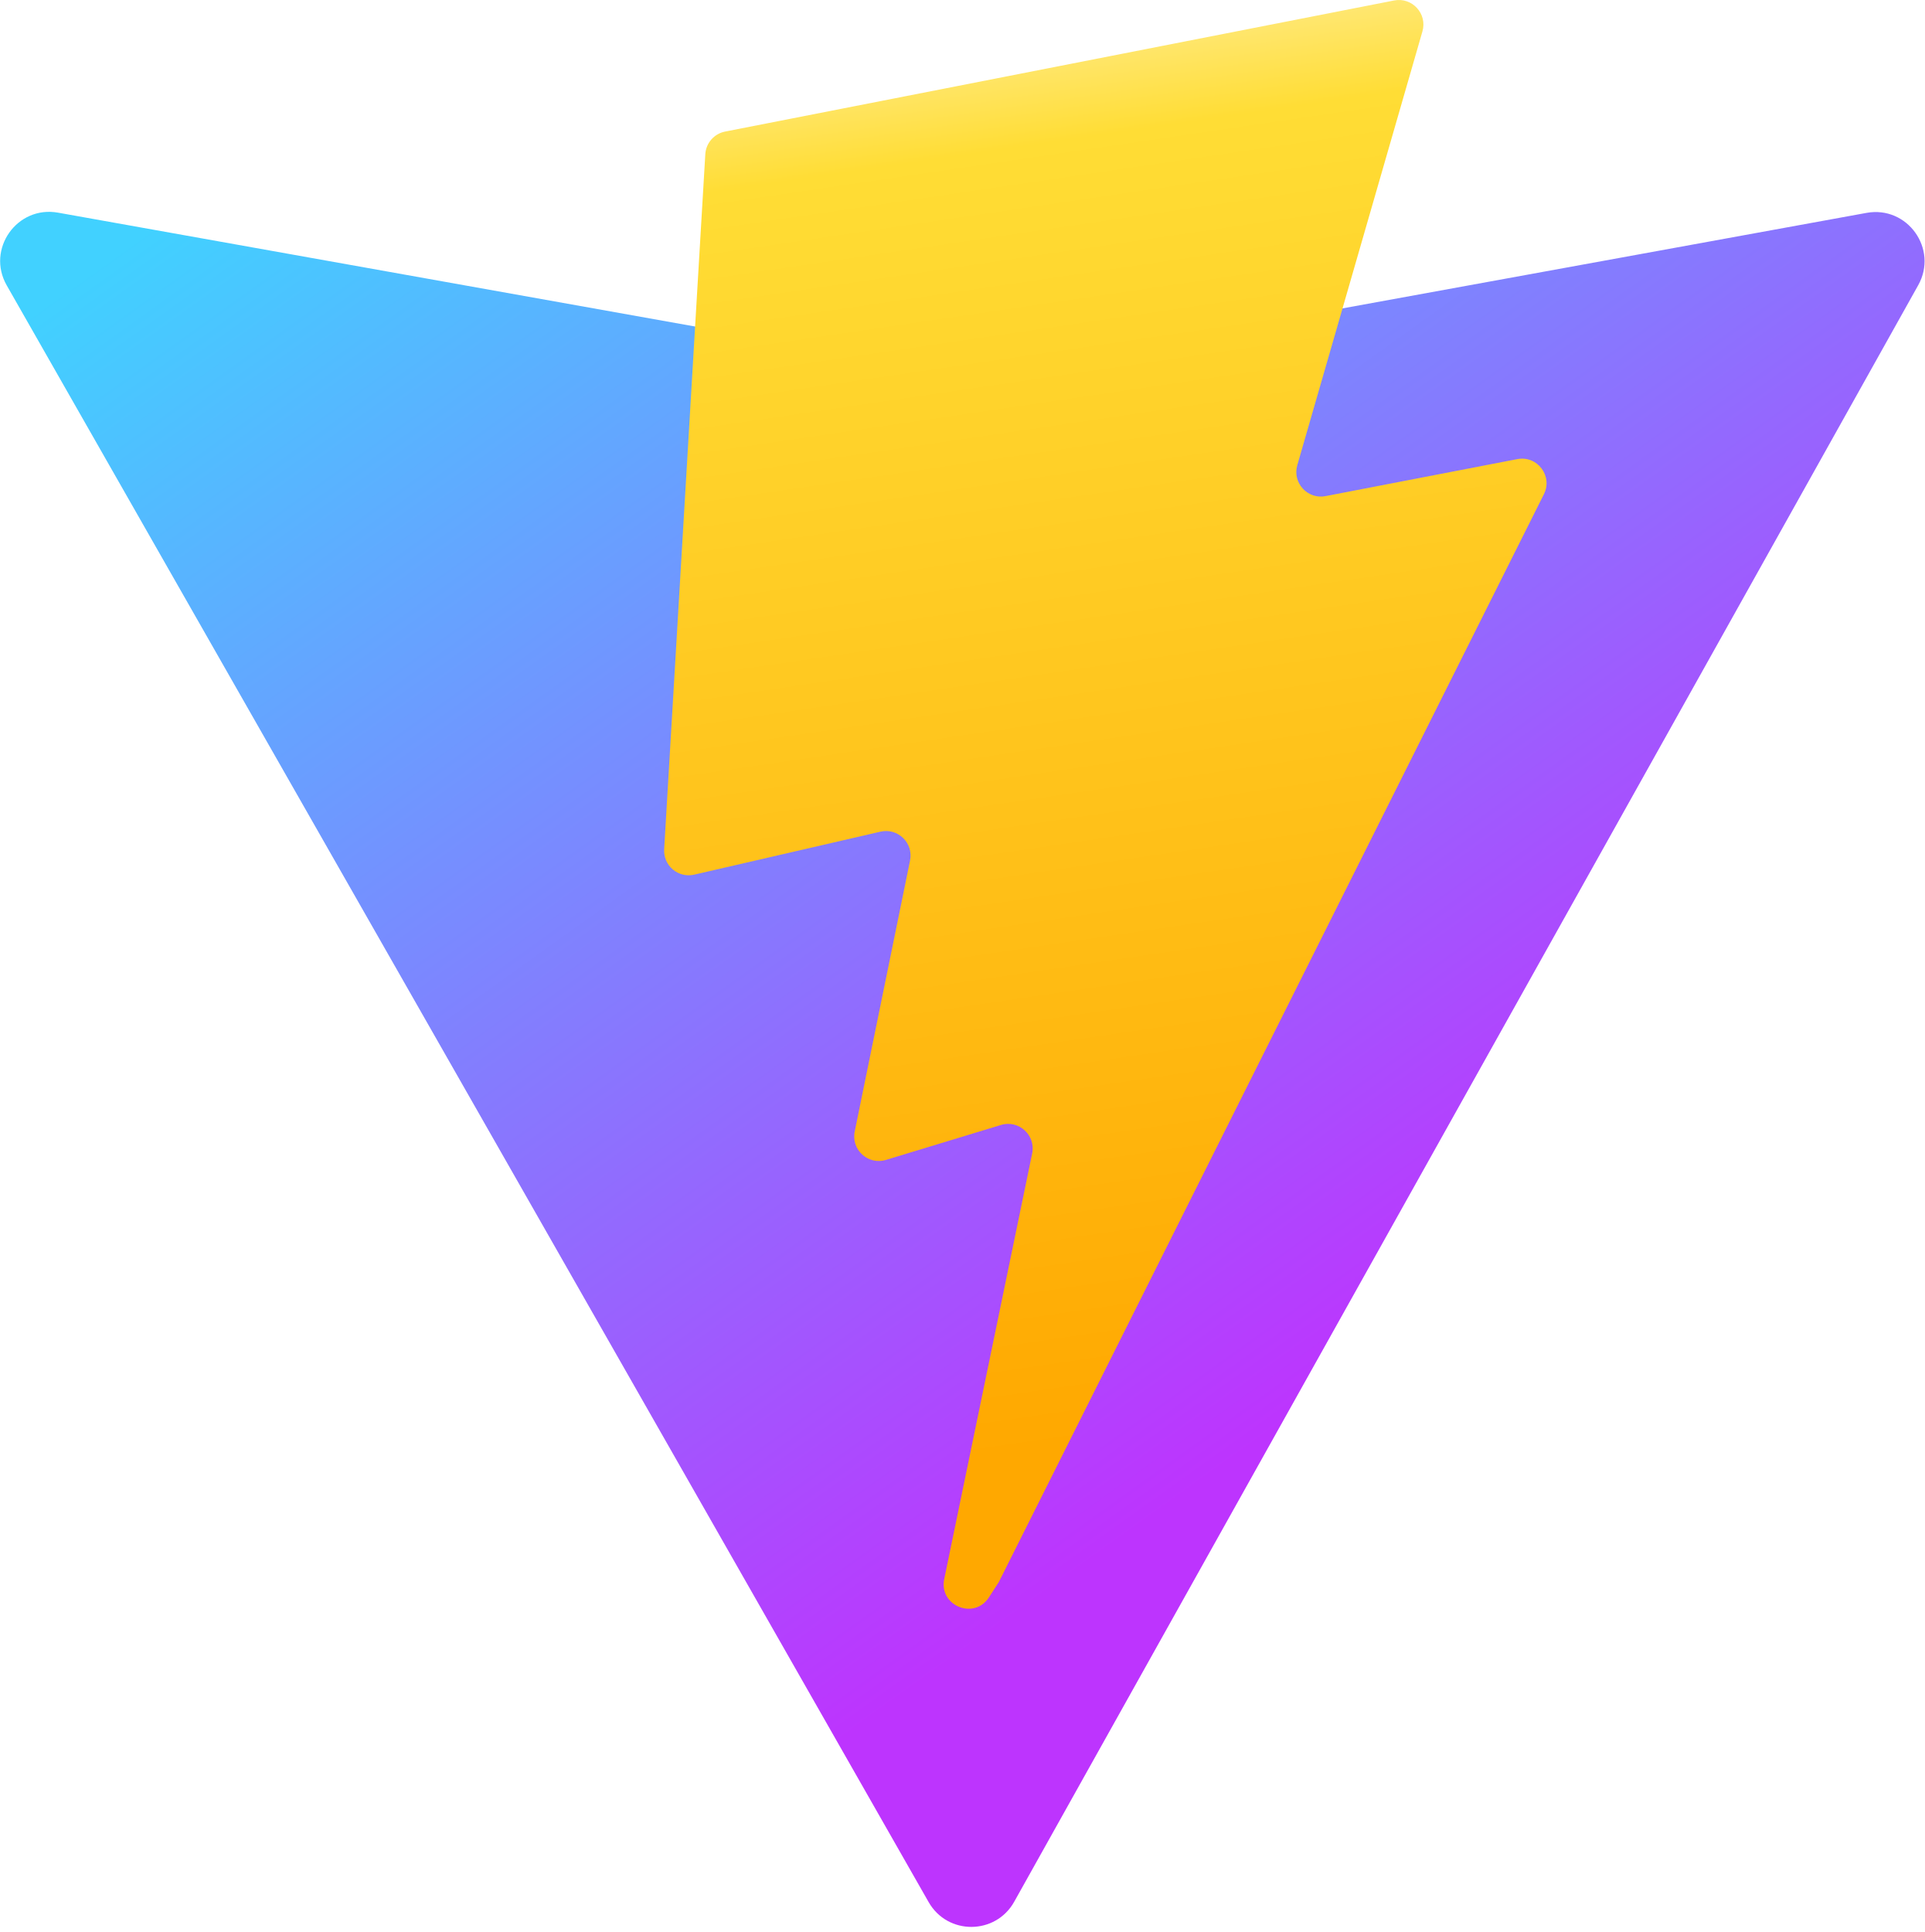
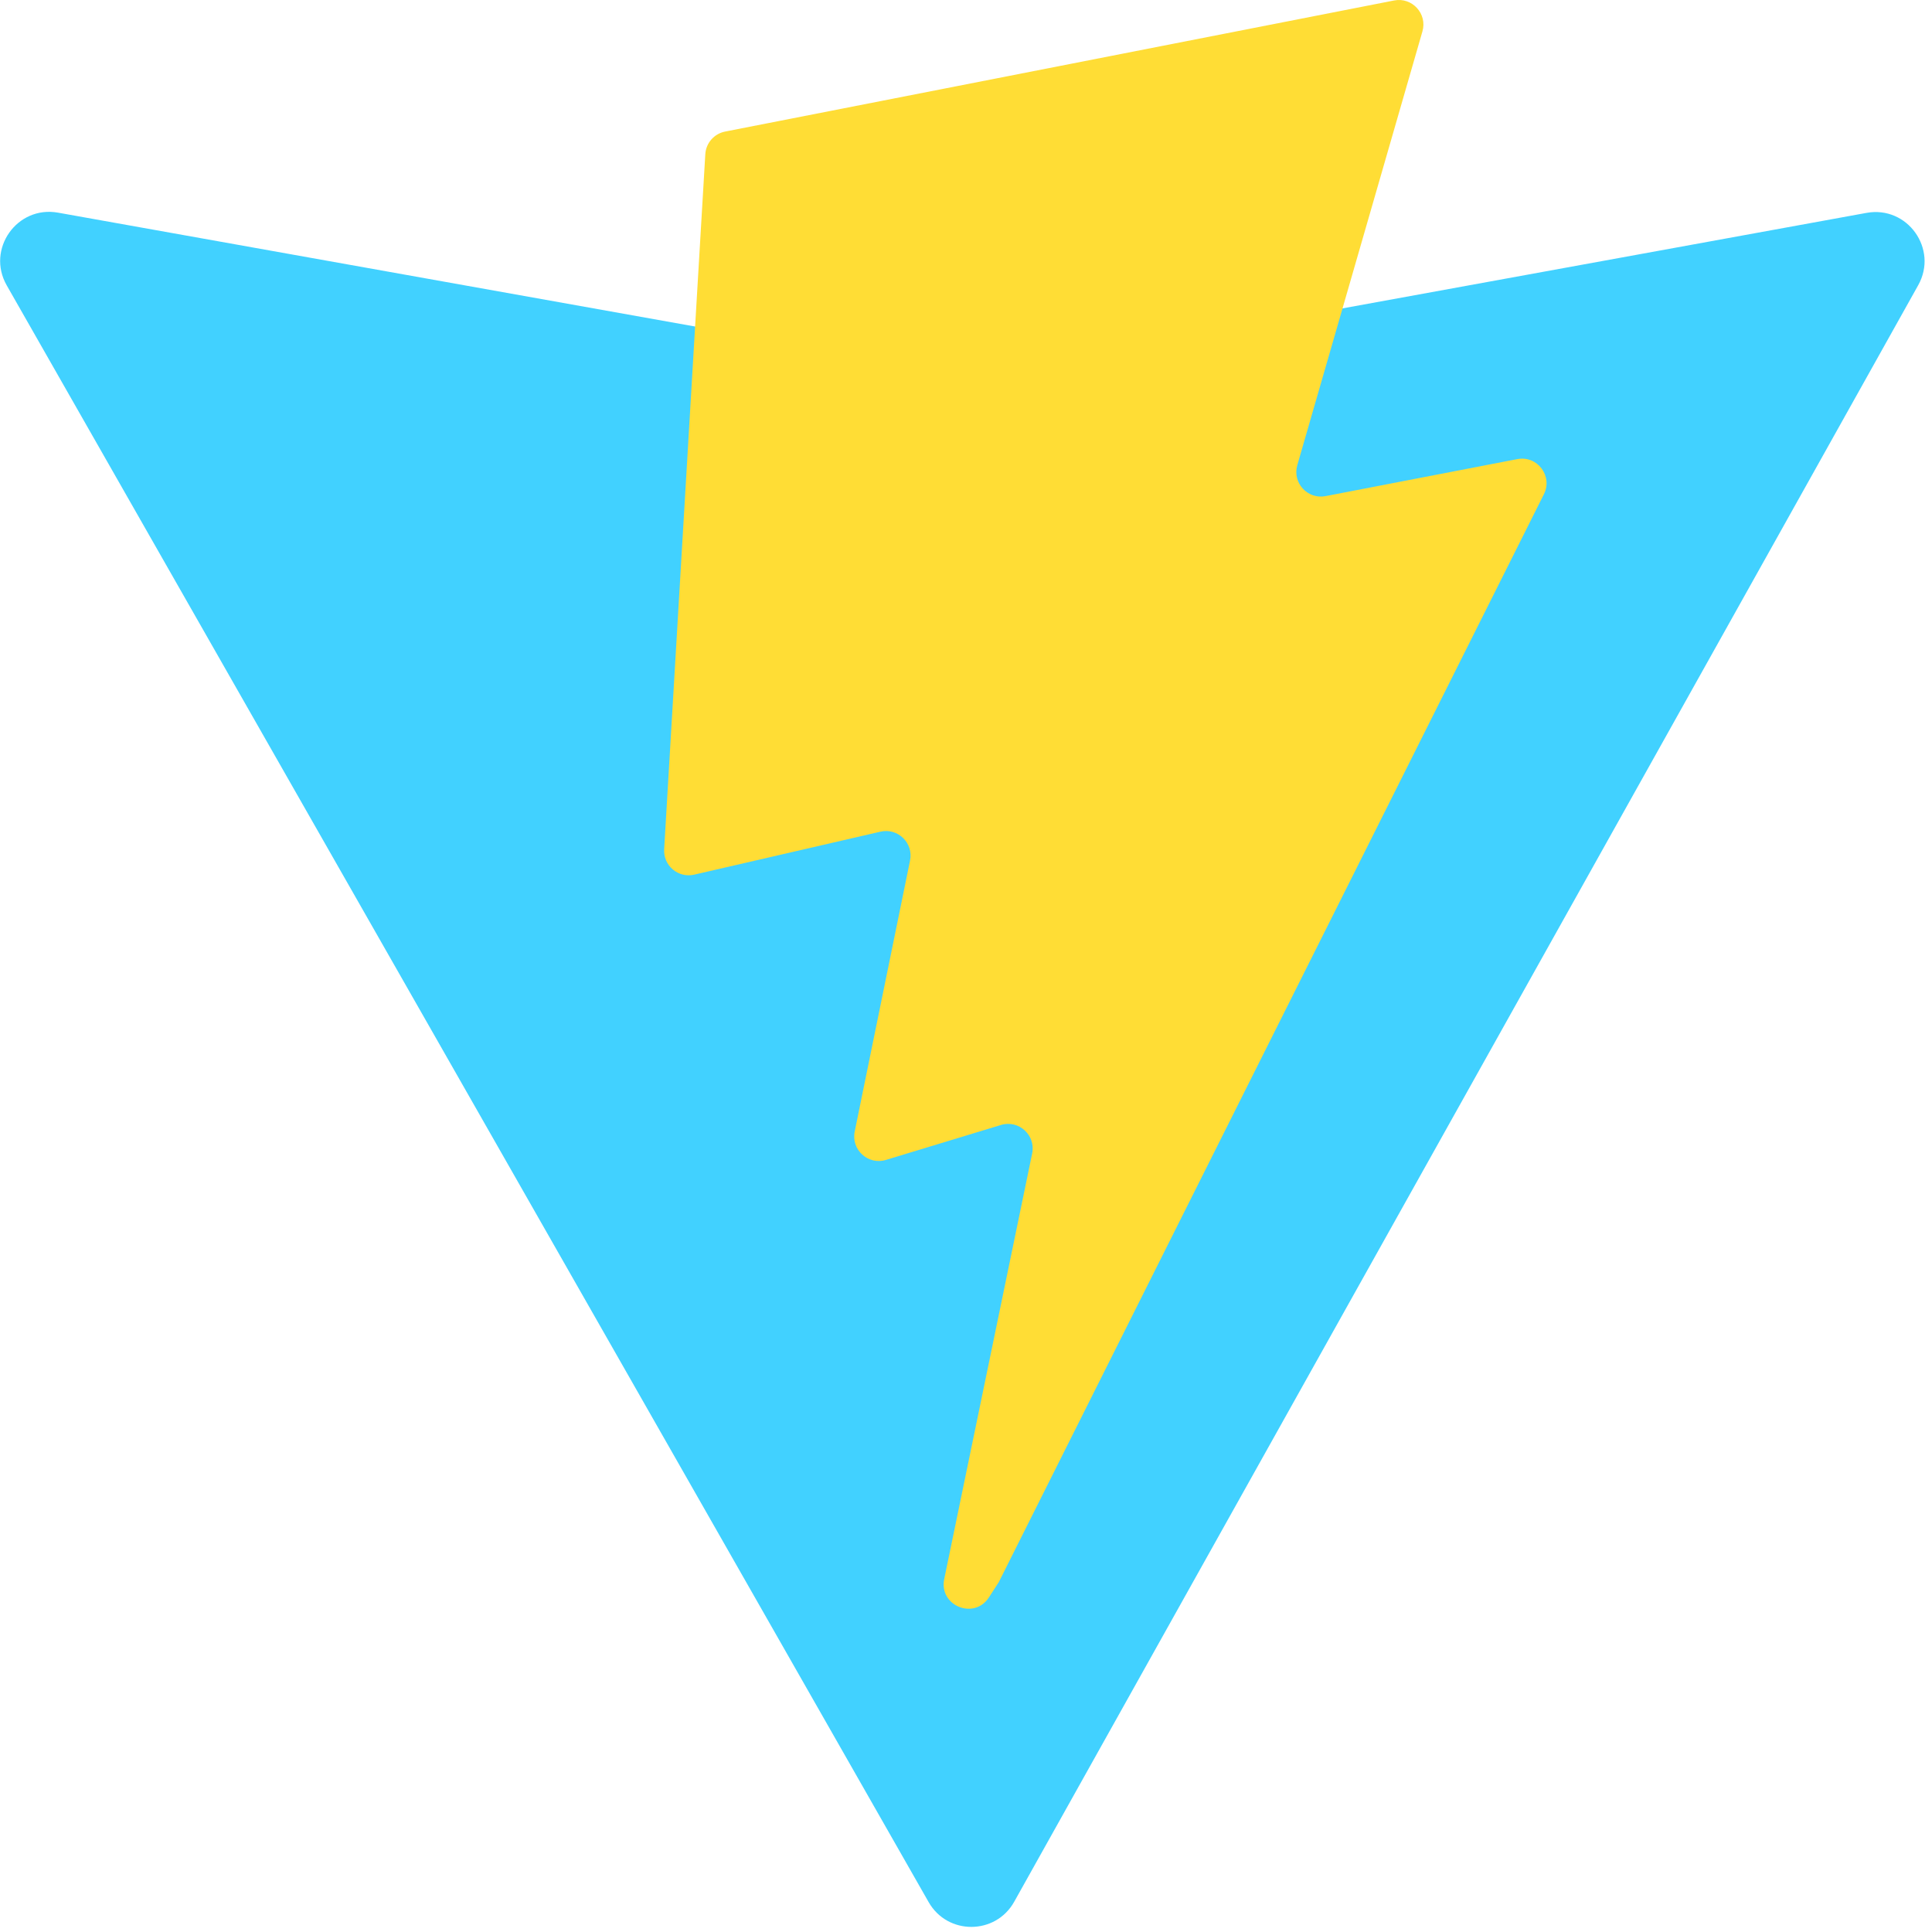
<svg xmlns="http://www.w3.org/2000/svg" aria-hidden="true" role="img" class="iconify iconify--logos" width="31.88" height="32" preserveAspectRatio="xMidYMid meet" viewBox="0 0 256 257">
-   <defs>
-     <linearGradient id="IconifyId1813088fe1fbc01fb466" x1="-.828%" x2="57.636%" y1="7.652%" y2="78.411%">
-       <stop offset="0%" stop-color="#41D1FF" />
-       <stop offset="100%" stop-color="#BD34FE" />
-     </linearGradient>
-     <linearGradient id="IconifyId1813088fe1fbc01fb467" x1="43.376%" x2="50.316%" y1="2.242%" y2="89.03%">
-       <stop offset="0%" stop-color="#FFEA83" />
-       <stop offset="8.333%" stop-color="#FFDD35" />
-       <stop offset="100%" stop-color="#FFA800" />
-     </linearGradient>
-   </defs>
-   <path fill="url(#IconifyId1813088fe1fbc01fb466)" d="M255.153 37.938L134.897 252.976c-2.483 4.44-8.862 4.466-11.382.048L.875 37.958c-2.746-4.814 1.371-10.646 6.827-9.67l120.385 21.517a6.537 6.537 0 0 0 2.322-.004l117.867-21.483c5.438-.991 9.574 4.796 6.877 9.62Z" />
-   <path fill="url(#IconifyId1813088fe1fbc01fb467)" d="M185.432.063L96.44 17.501a3.268 3.268 0 0 0-2.634 3.014l-5.474 92.456a3.268 3.268 0 0 0 3.997 3.378l24.777-5.718c2.318-.535 4.413 1.507 3.936 3.838l-7.361 36.047c-.495 2.426 1.782 4.5 4.151 3.78l15.304-4.649c2.372-.72 4.652 1.36 4.15 3.788l-11.698 56.621c-.732 3.542 3.979 5.473 5.943 2.437l1.313-2.028l72.516-144.72c1.215-2.423-.88-5.186-3.54-4.672l-25.505 4.922c-2.396.462-4.435-1.77-3.759-4.114l16.646-57.705c.677-2.35-1.37-4.583-3.769-4.113Z" />
+   <path fill="#41D1FF" d="M255.153 37.938L134.897 252.976c-2.483 4.44-8.862 4.466-11.382.048L.875 37.958c-2.746-4.814 1.371-10.646 6.827-9.67l120.385 21.517a6.537 6.537 0 0 0 2.322-.004l117.867-21.483c5.438-.991 9.574 4.796 6.877 9.62Z" />
+   <path fill="#FFDD35" d="M185.432.063L96.44 17.501a3.268 3.268 0 0 0-2.634 3.014l-5.474 92.456a3.268 3.268 0 0 0 3.997 3.378l24.777-5.718c2.318-.535 4.413 1.507 3.936 3.838l-7.361 36.047c-.495 2.426 1.782 4.5 4.151 3.78l15.304-4.649c2.372-.72 4.652 1.36 4.15 3.788l-11.698 56.621c-.732 3.542 3.979 5.473 5.943 2.437l1.313-2.028l72.516-144.72c1.215-2.423-.88-5.186-3.54-4.672l-25.505 4.922c-2.396.462-4.435-1.77-3.759-4.114l16.646-57.705c.677-2.35-1.37-4.583-3.769-4.113Z" />
</svg>
